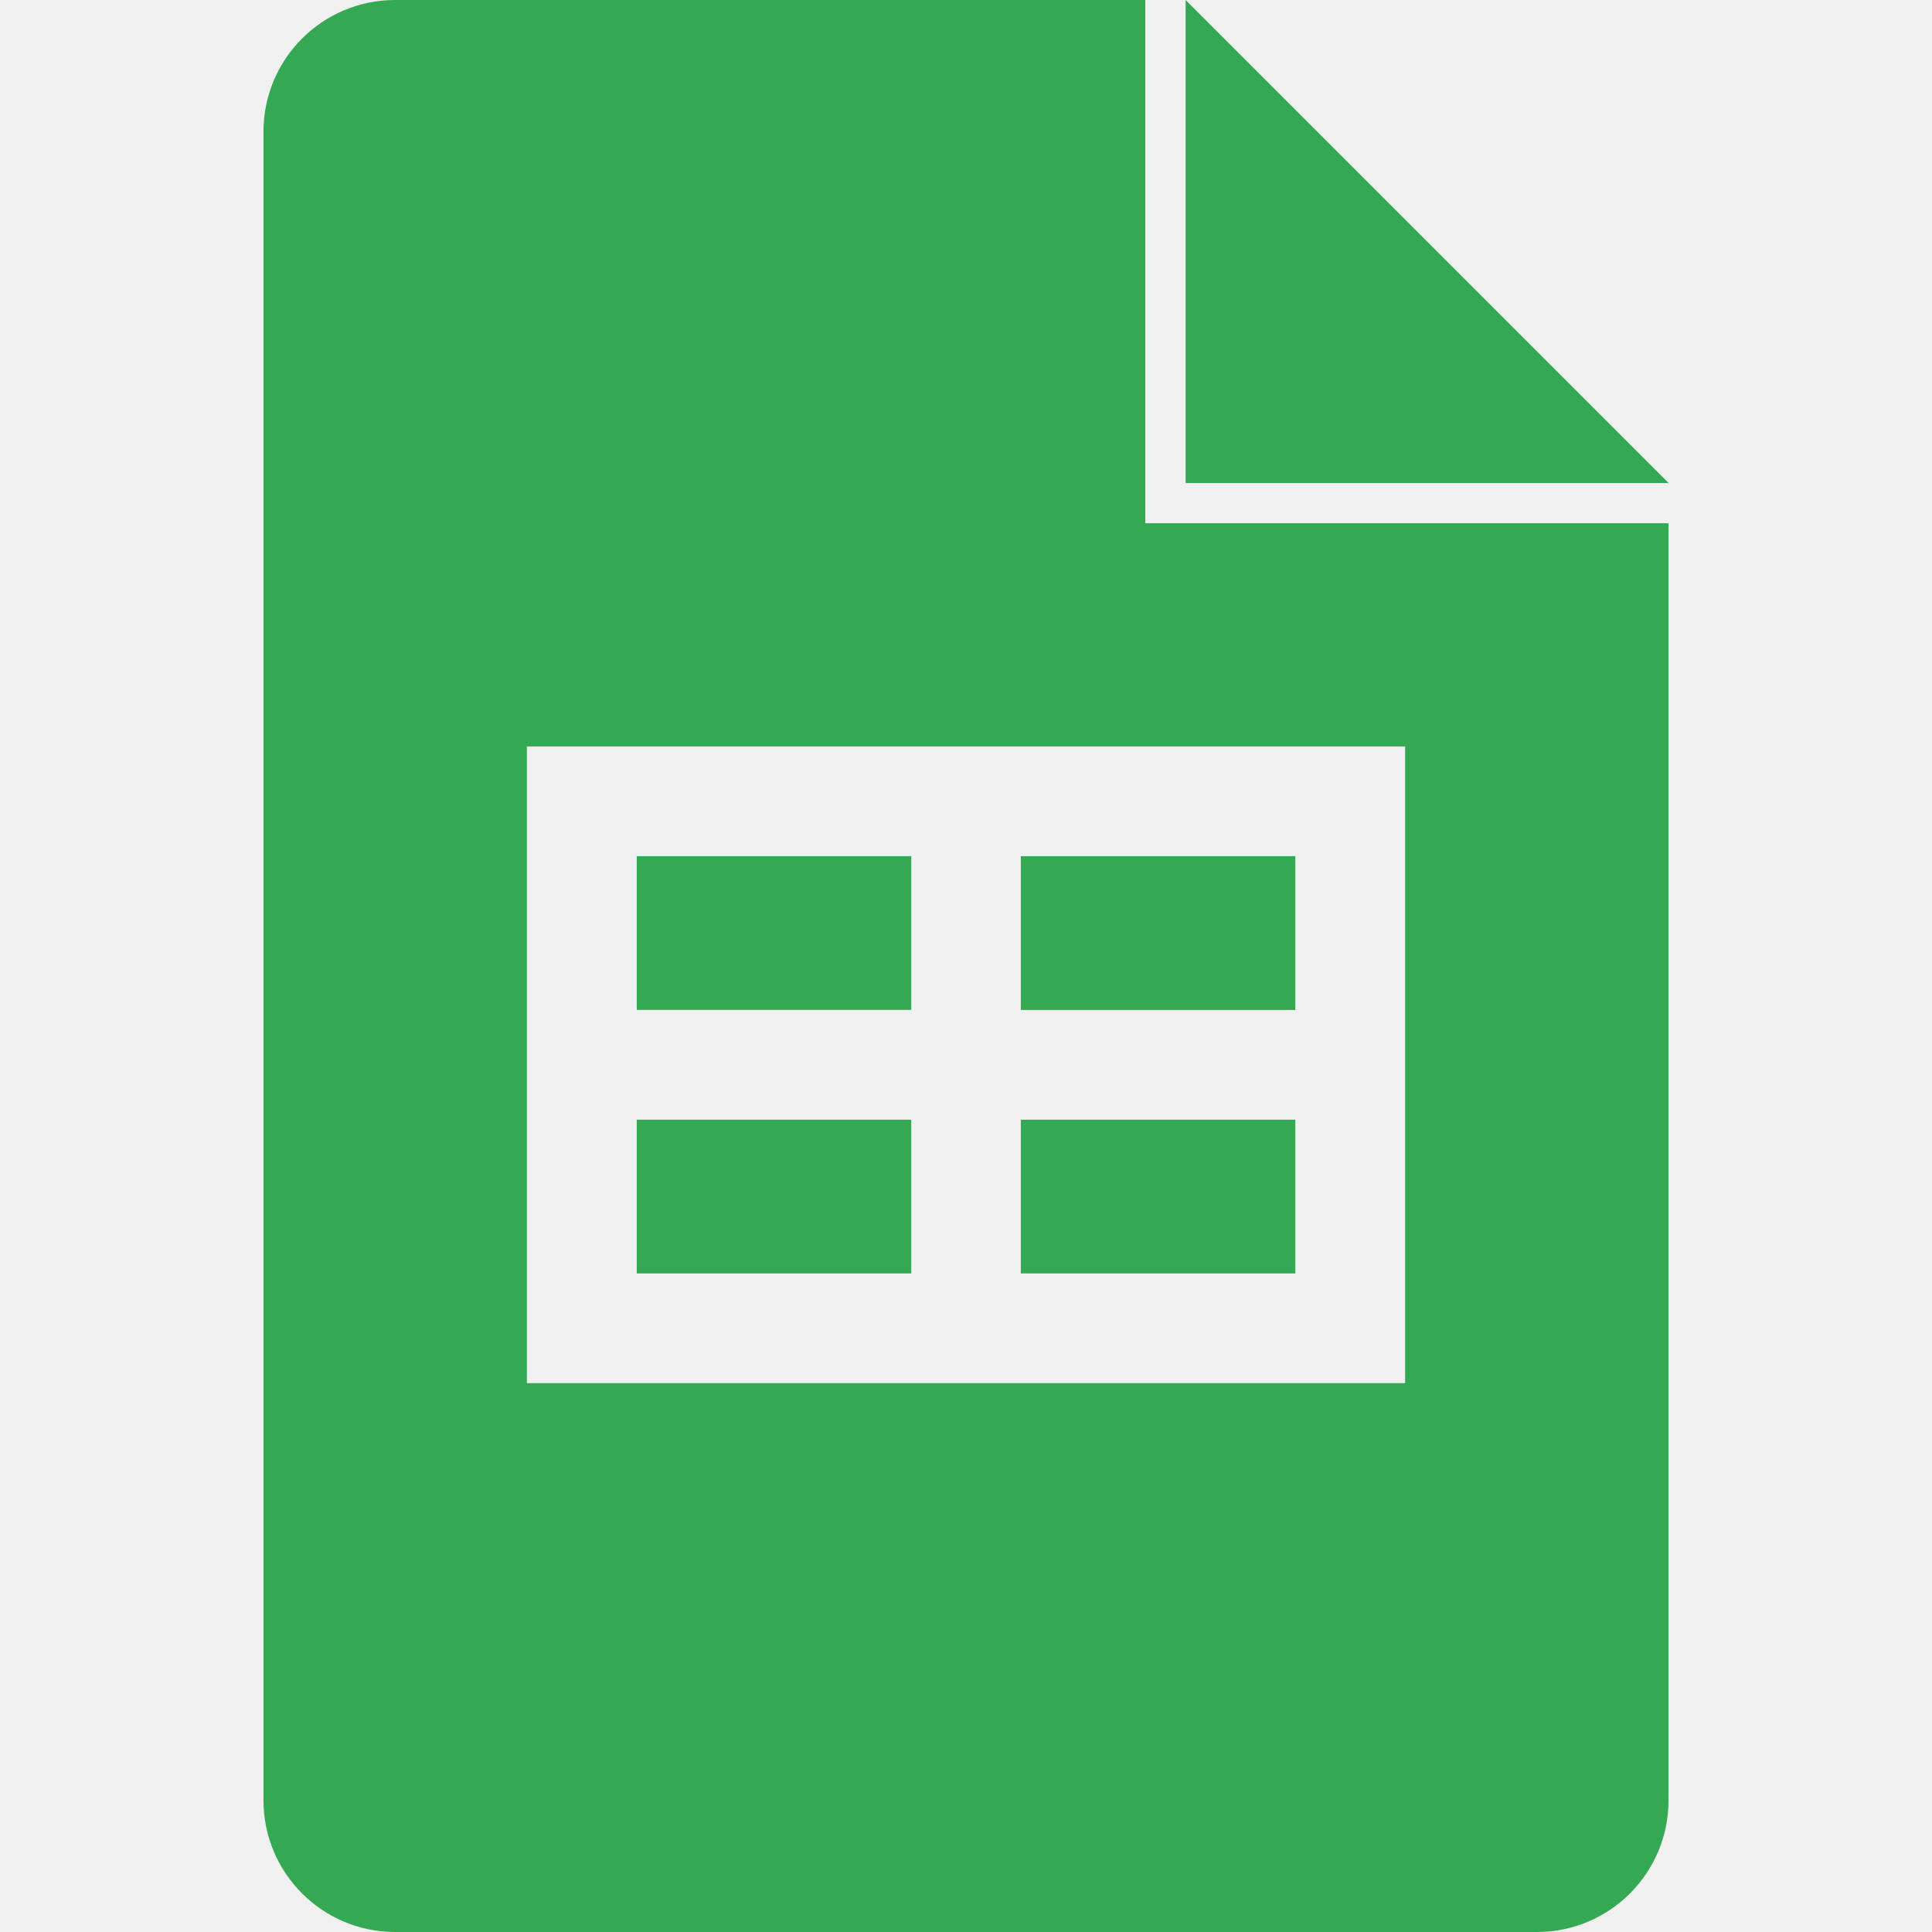
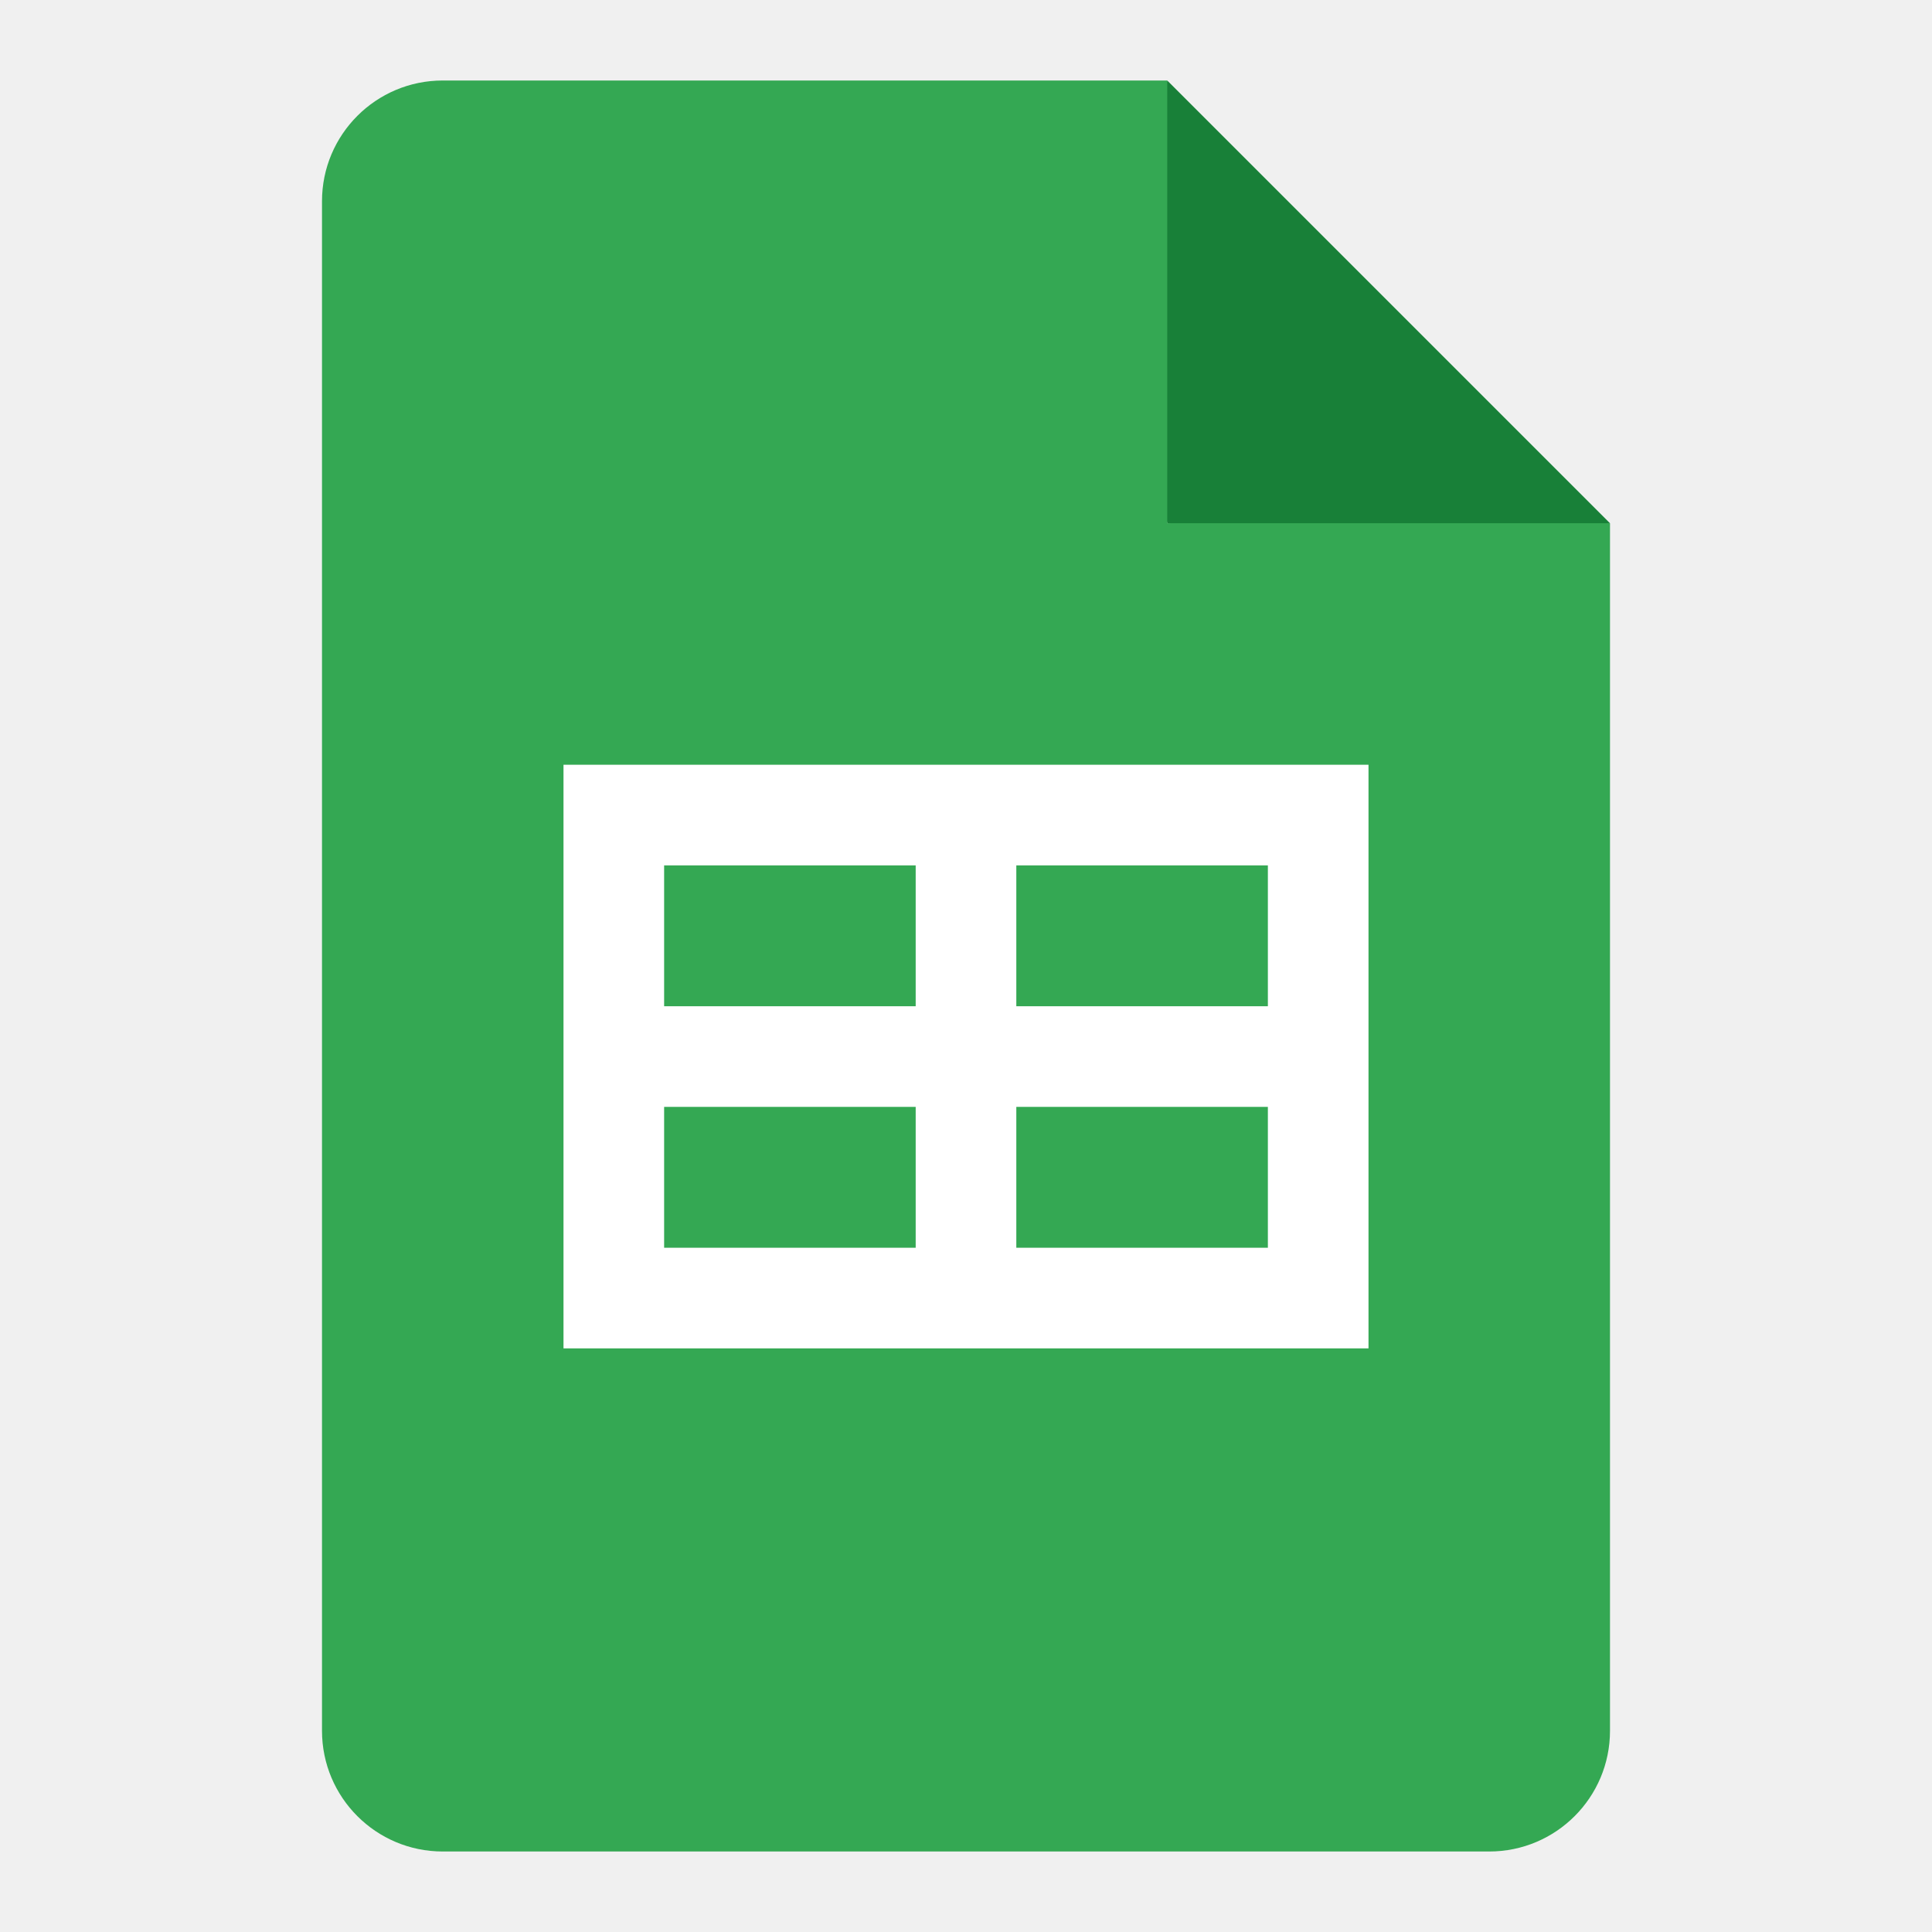
- <svg xmlns="http://www.w3.org/2000/svg" role="img" fill="#34A853" viewBox="0 0 24 24">
-   <path d="M11.318 12.545H7.91v-1.909h3.41v1.91zM14.728 0v6h6l-6-6zm1.363 10.636h-3.41v1.91h3.41v-1.91zm0 3.273h-3.41v1.91h3.41v-1.91zM20.727 6.5v15.864c0 .904-.732 1.636-1.636 1.636H4.909a1.636 1.636 0 0 1-1.636-1.636V1.636C3.273.732 4.005 0 4.909 0h9.318v6.5h6.5zm-3.273 2.773H6.545v7.909h10.91v-7.91zm-6.136 4.636H7.91v1.91h3.41v-1.91z" />
+ <svg xmlns="http://www.w3.org/2000/svg" enable-background="new 0 0 192 192" height="192" viewBox="0 0 192 192" width="192">
+   <rect fill="none" height="192" width="192" />
+   <g>
+     <polygon fill="#188038" points="116,8 160,52 138,56 116,52 112,30" />
+     <path d="M116,52V8H44c-6.63,0-12,5.37-12,12v152c0,6.63,5.37,12,12,12h104c6.63,0,12-5.37,12-12V52H116z" fill="#34A853" />
+     <path d="M56,76v58h80V76H56z M91,124H66v-14h25V124z M91,100H66V86h25V100z M126,124h-25v-14h25V124z M126,100h-25 V86h25V100z" fill="#FFFFFF" />
+   </g>
</svg>
